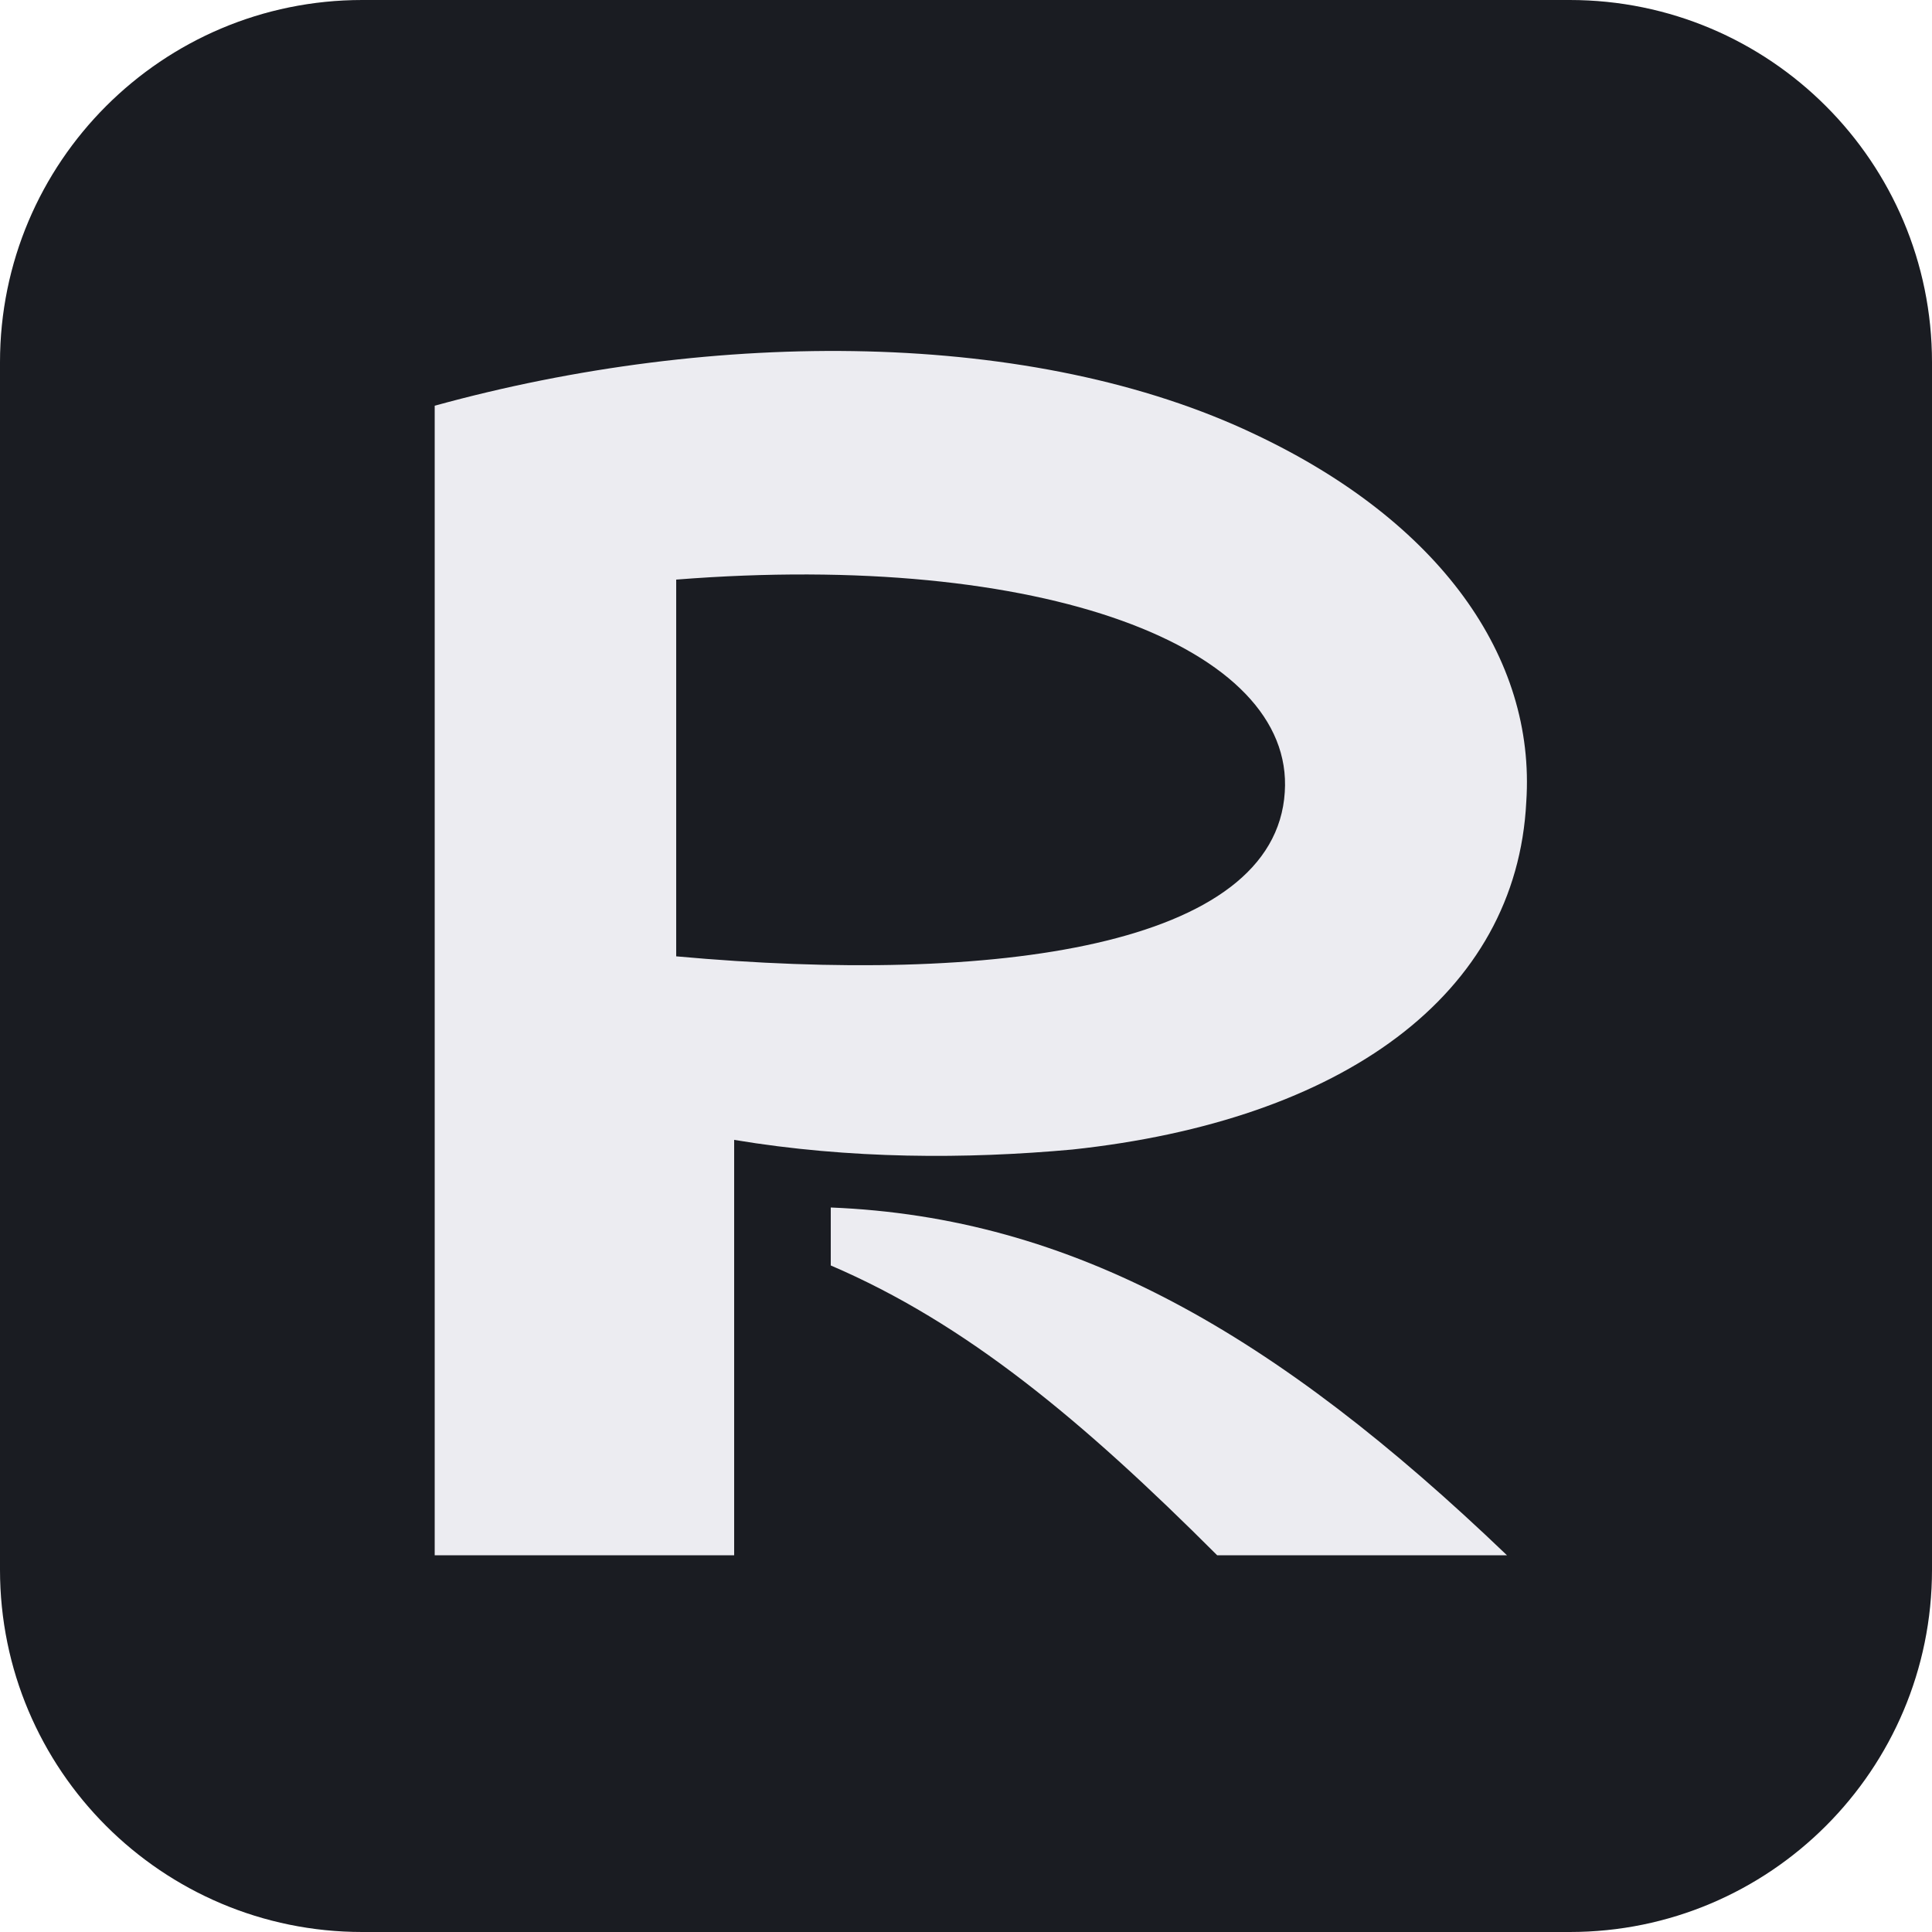
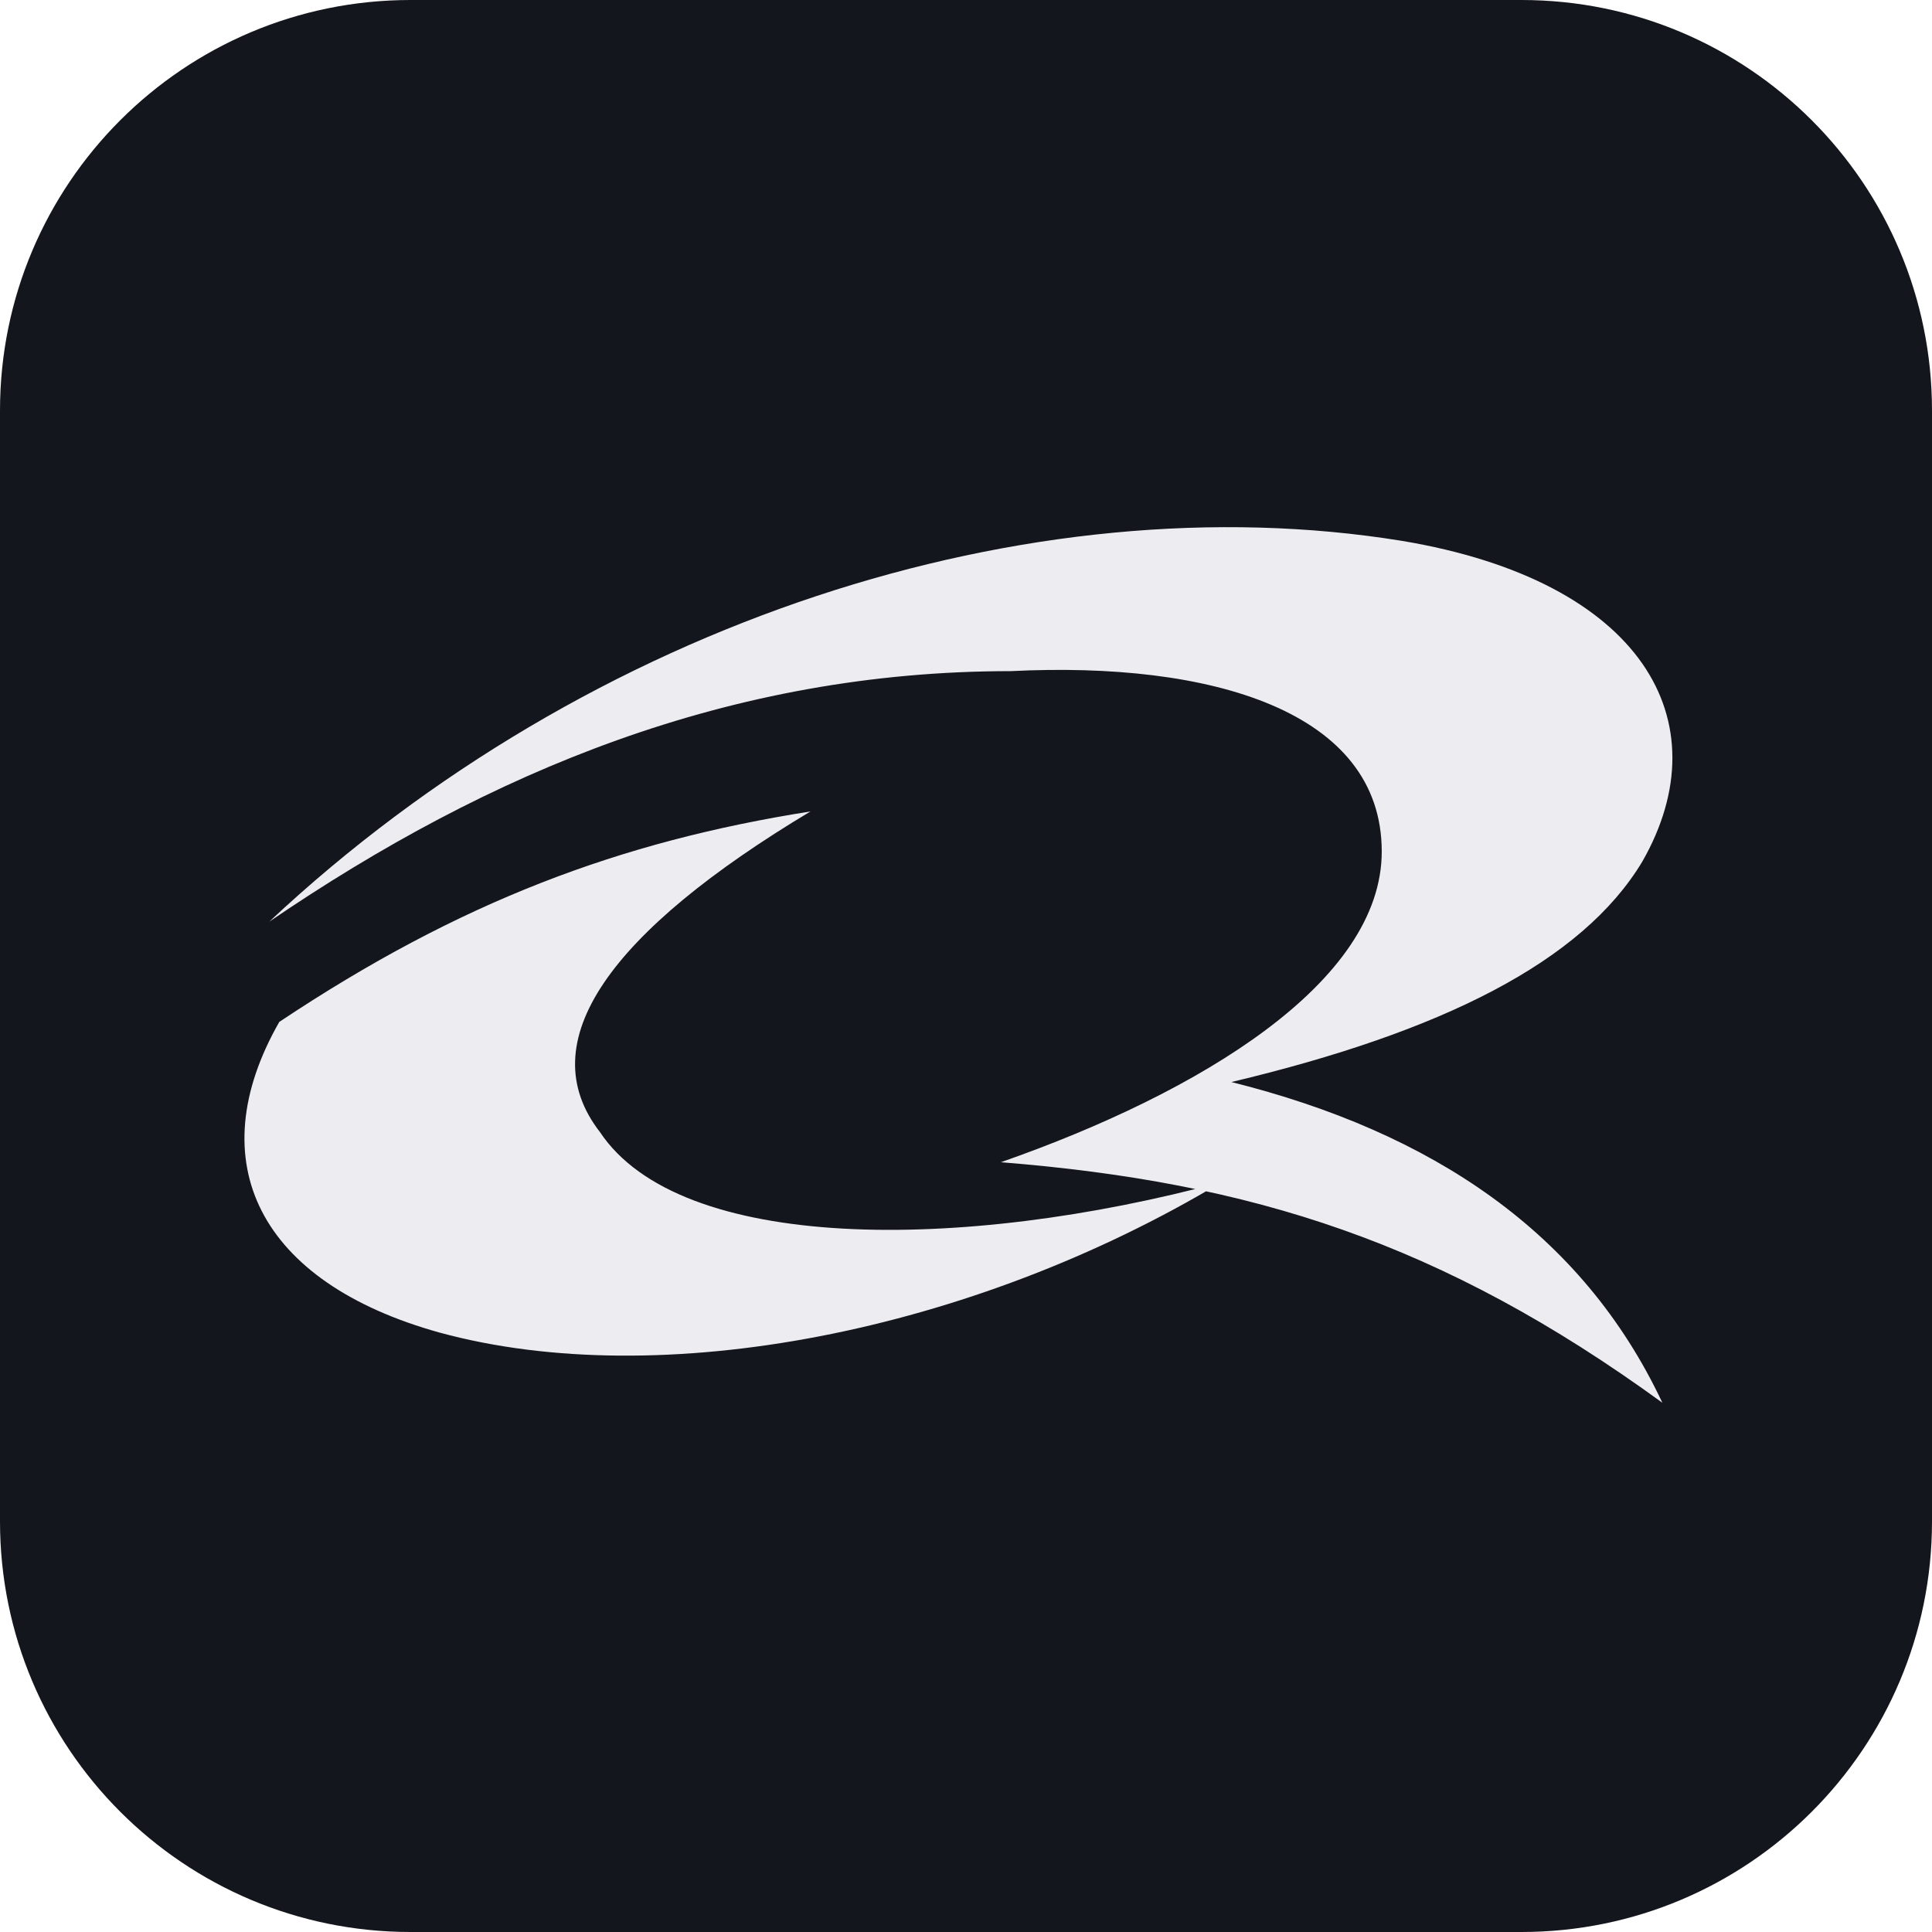
<svg xmlns="http://www.w3.org/2000/svg" viewBox="0 0 160 160" role="img" aria-labelledby="title">
  <g color="#ECECF1" fill="currentColor">
-     <rect x="0" y="0" width="160" height="160" rx="30" fill="#1A1C22" />
-     <g transform="translate(16 16) scale(.8)">
-       <path fill-rule="evenodd" d="M25 22C54 14 87 14 110 25C129 34 139 48 138 63C137 83 119 96 91 99C80 100 68 100 56 98V141H25V22ZM50 40V79C83 82 112 78 113 62C114 47 88 37 50 40ZM66 105C91 106 112 118 136 141H106C92 127 80 117 66 111Z" />
+     <rect x="0" y="0" width="160" height="160" rx="34" fill="#14161D" />
+     <g transform="translate(14 34) scale(.83)">
+       <path d="M10 51C42 21 86 7 123 13C147 17 155 31 147 45C141 55 127 62 106 67C126 72 141 82 149 99C127 83 108 77 83 75C103 68 121 57 121 44C121 30 104 25 84 26C56 26 32 36 10 51ZM11 61C29 49 45 43 64 40C44 52 36 63 43 72C51 84 79 84 105 77C80 92 49 98 27 92C9 87 3 75 11 61Z" />
    </g>
  </g>
</svg>
